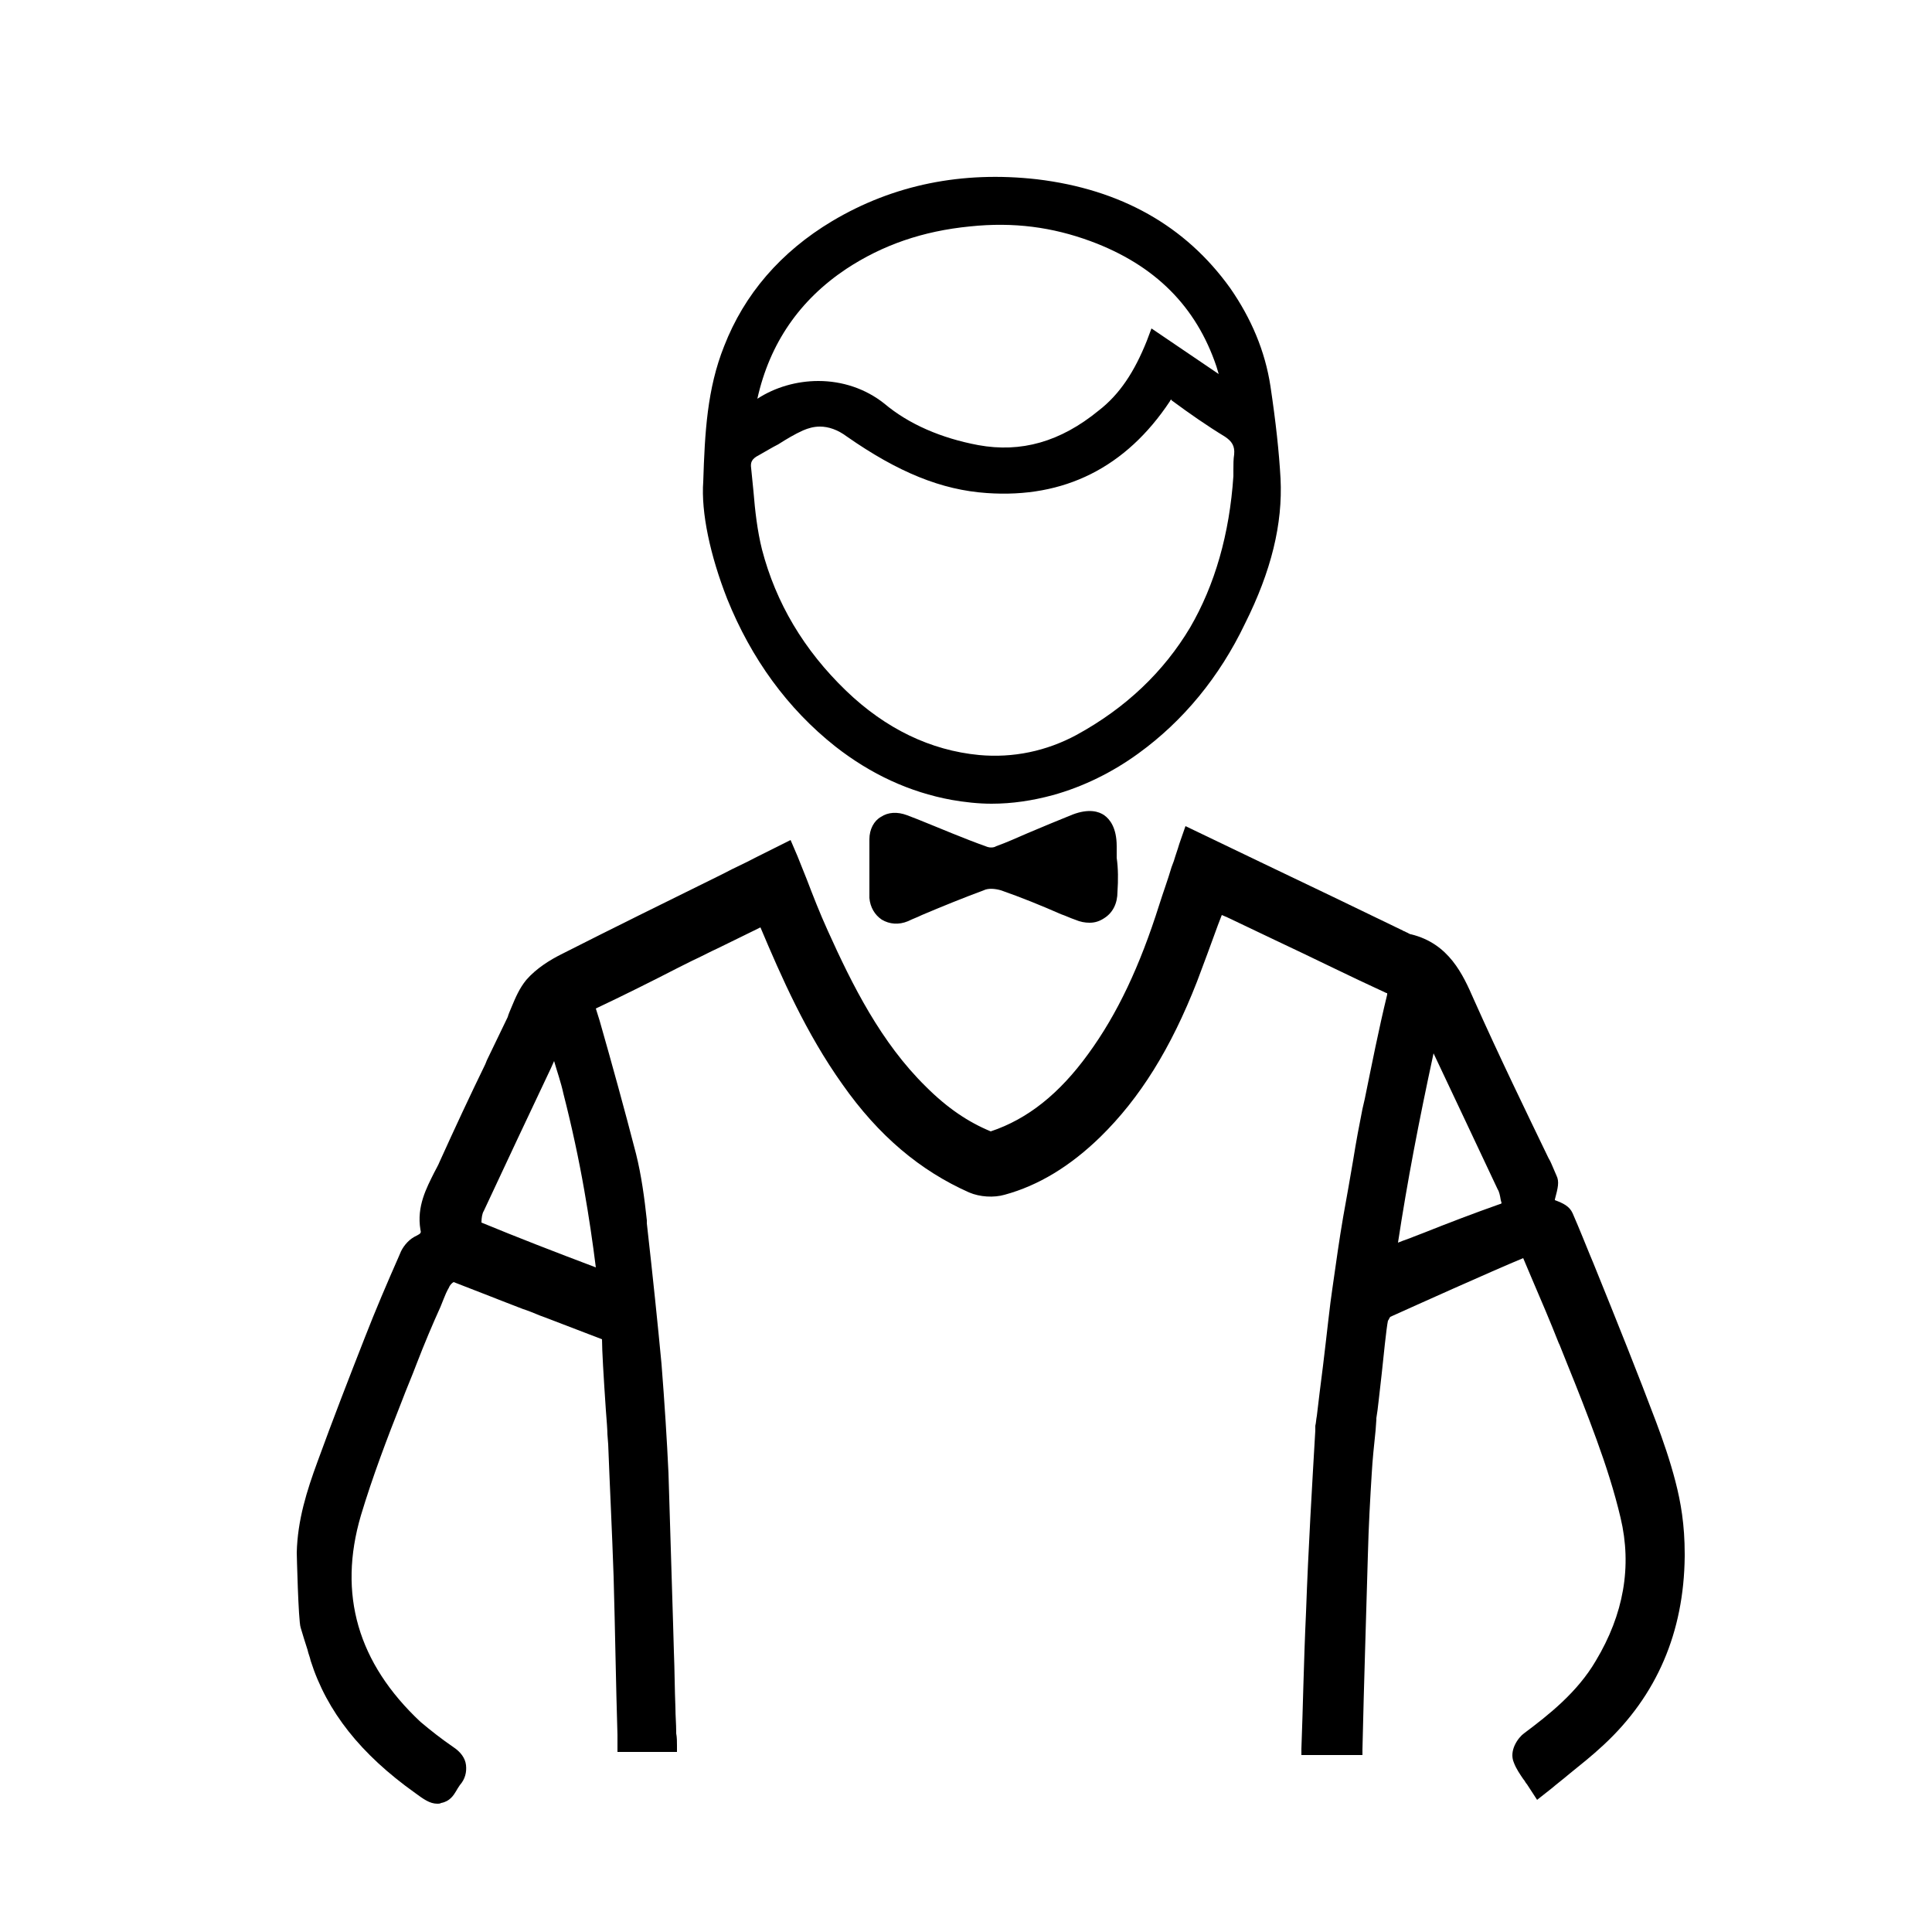
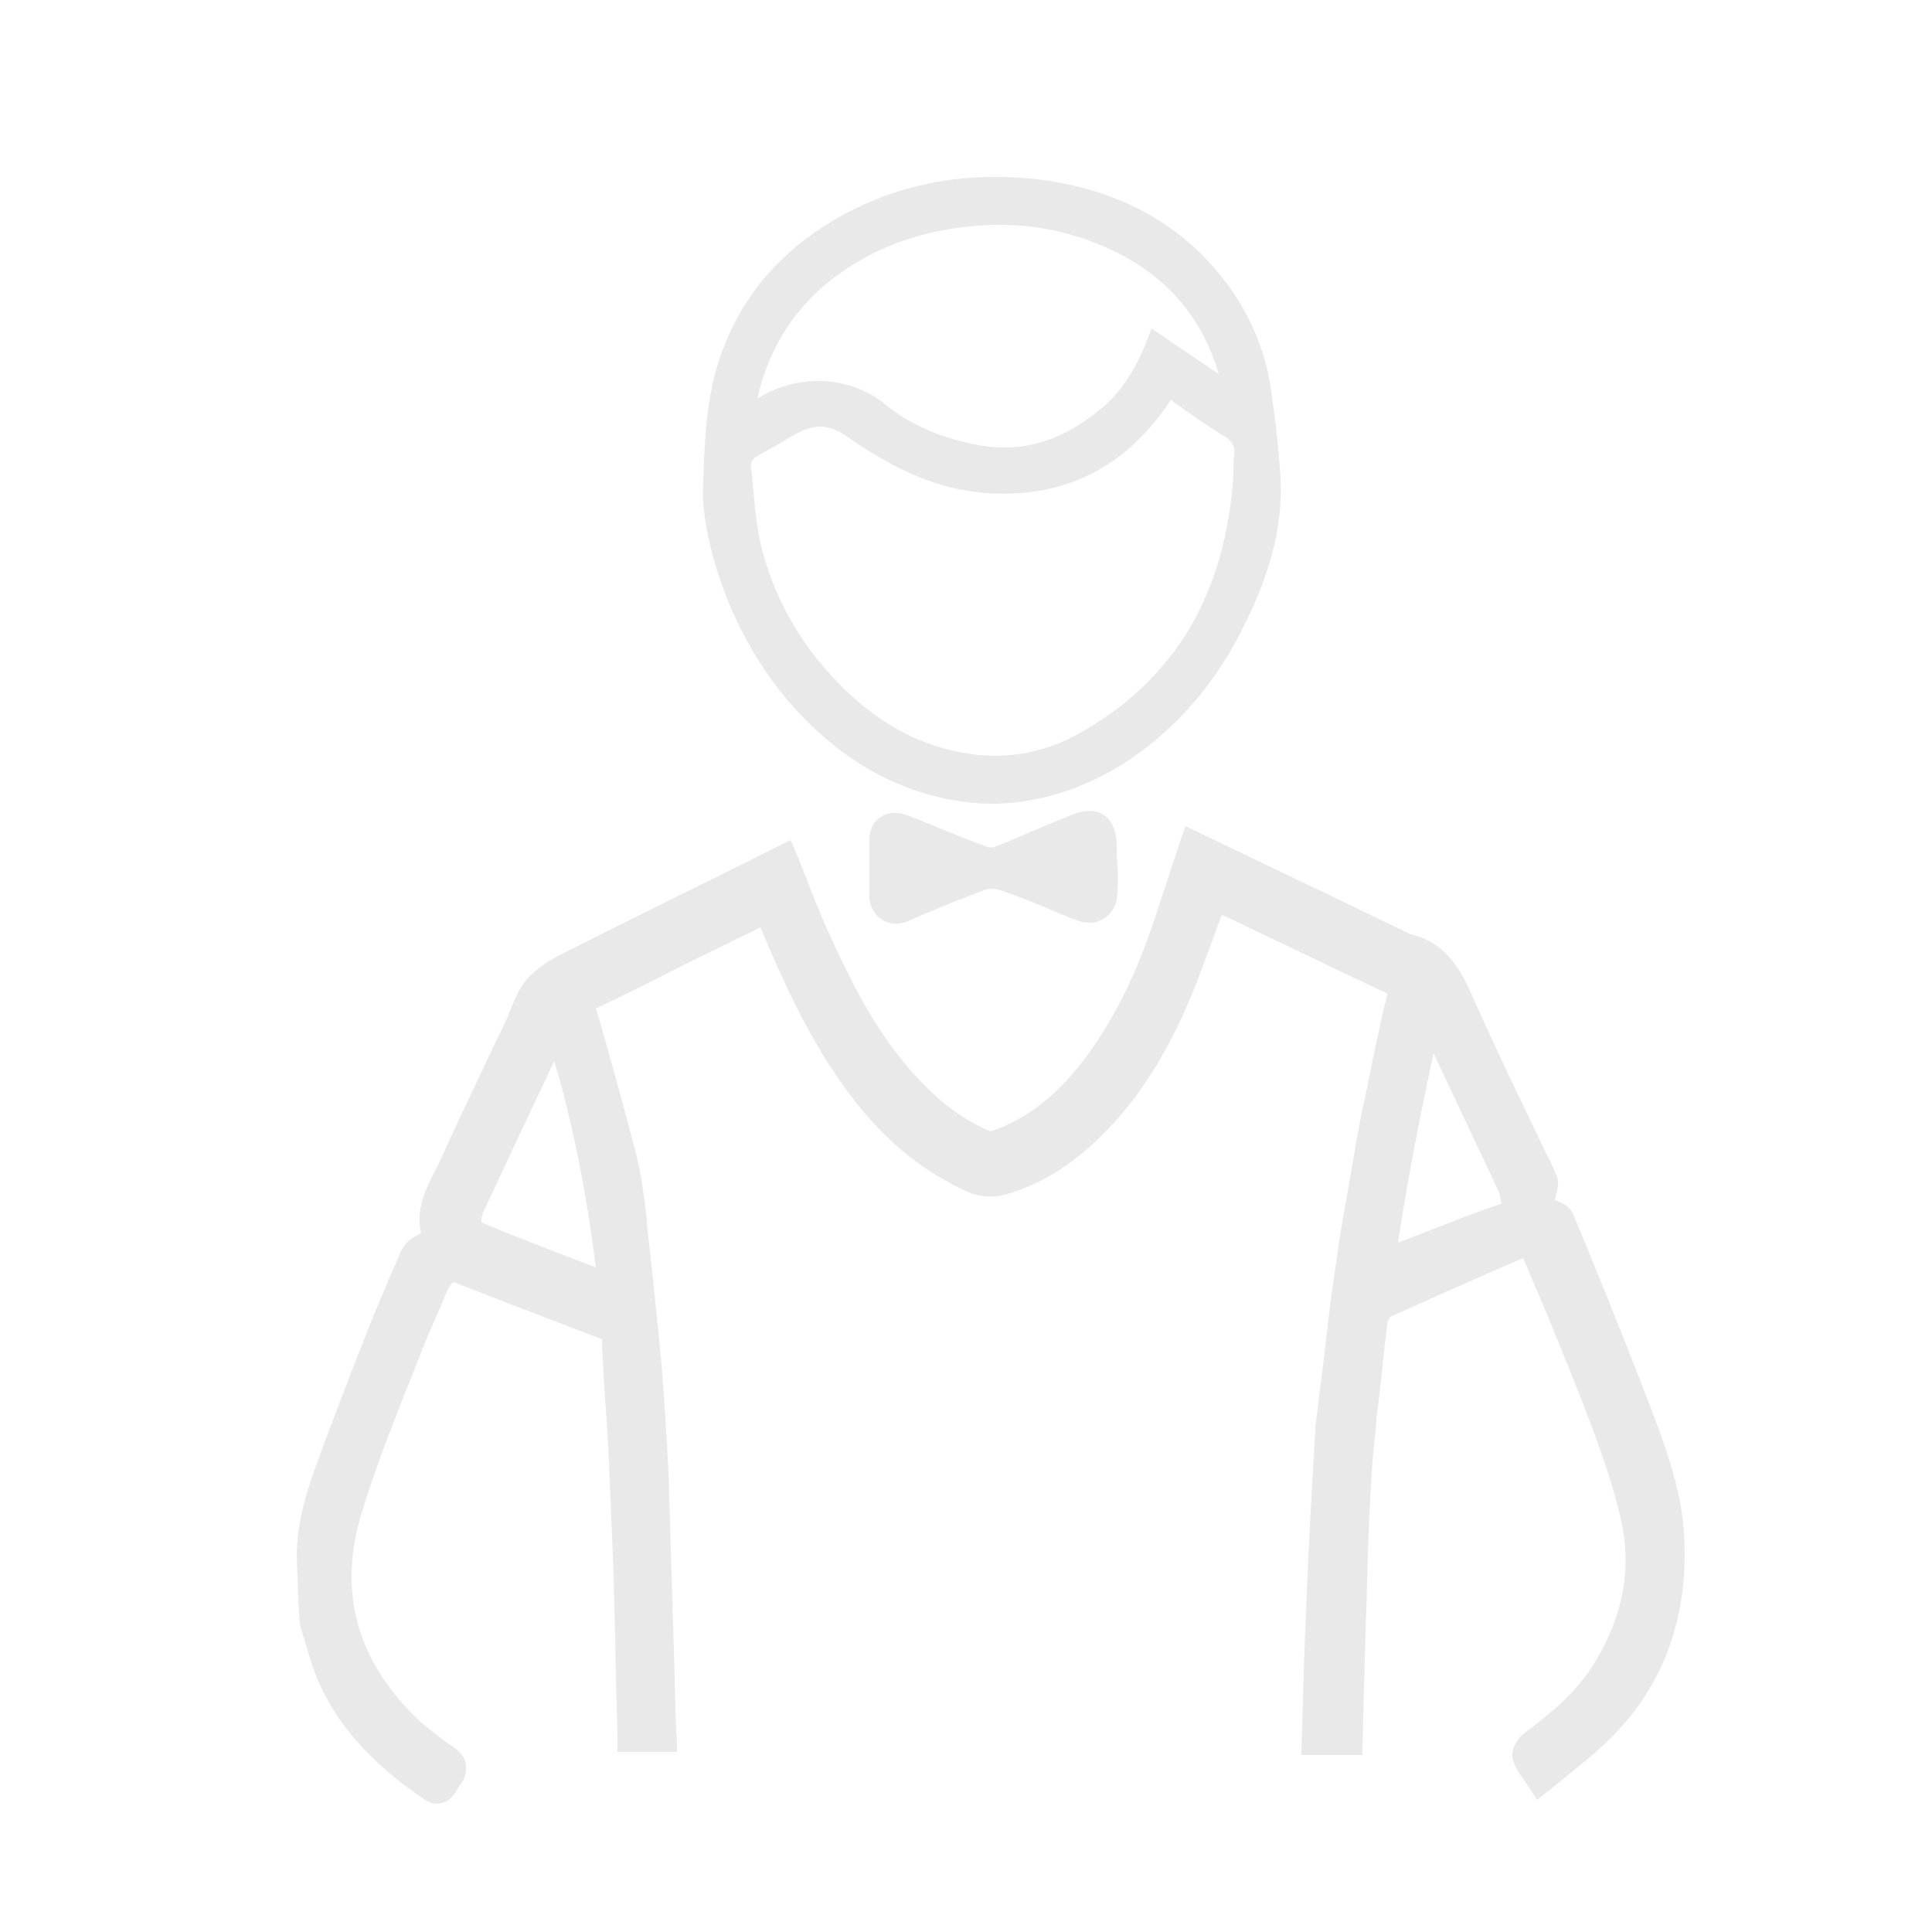
<svg xmlns="http://www.w3.org/2000/svg" version="1.1" id="layer_x5F_bartenders" x="0px" y="0px" viewBox="0 0 250 250" style="enable-background:new 0 0 250 250;" xml:space="preserve">
+   <style type="text/css">
+ 	.st0{fill:#E9E9E9;}
+ </style>
  <g id="bartenders">
    <g>
-       <path d="M108.1,96.6c4.6,3.6,9.6,5.9,15,6.9c1.7,0.3,3.5,0.5,5.2,0.5c2.7,0,5.3-0.4,7.9-1.1c4-1.1,7.8-3,11.1-5.4    c5.8-4.2,10.5-9.9,13.8-16.8c3.4-6.8,4.9-12.9,4.6-18.8c-0.2-3.5-0.6-7.2-1.3-11.9c-0.7-4.6-2.5-8.8-5.2-12.7    c-5.8-8.1-14.2-12.8-25-14.1c-9.7-1.1-18.6,0.7-26.5,5.4c-6.7,4-11.4,9.5-14,16.2C91.5,50.3,91.2,56,91,62.3    c-0.3,4,0.9,9.6,3.1,15.2C97.2,85.2,101.9,91.7,108.1,96.6z M109.5,34.8c4.7-3.1,9.9-4.9,16-5.5c5.7-0.6,10.7,0.1,15.6,1.9    c8.4,3.1,13.7,8.5,16.3,16.2c0.1,0.3,0.2,0.7,0.3,1l-8.7-5.9l-0.6,1.6c-1.6,4-3.5,6.9-6.2,9c-5,4.1-10.1,5.5-15.6,4.5    c-4.8-0.9-9-2.7-12.2-5.4c-2.4-1.9-5.4-2.9-8.5-2.9c-2.8,0-5.6,0.8-7.9,2.3C99.6,44.4,103.5,38.8,109.5,34.8z M98.2,58.9    c0.9-0.5,1.7-1,2.5-1.4c1.1-0.7,2.1-1.3,3.2-1.8c0.7-0.3,1.4-0.5,2.2-0.5c1.1,0,2.3,0.4,3.5,1.3c6.6,4.6,12.2,6.9,18.1,7.3    c10,0.7,18-3.3,23.7-11.9c0-0.1,0.1-0.1,0.1-0.2c0,0,0.1,0,0.1,0.1c2.3,1.7,4.6,3.3,6.9,4.7c0.9,0.6,1.3,1.2,1.2,2.3    c-0.1,0.6-0.1,1.3-0.1,2v0.8c-0.5,7.5-2.4,14.1-5.6,19.6c-3.4,5.7-8.3,10.4-14.7,13.9c-3.9,2.1-8.2,3-12.6,2.6    c-6.3-0.6-12.1-3.4-17.2-8.3c-5.5-5.3-9.1-11.4-10.9-18.3c-0.6-2.4-0.9-5-1.1-7.5c-0.1-1-0.2-2-0.3-3    C97.1,59.9,97.2,59.4,98.2,58.9z" />
-       <path d="M216.8,191.7c-0.7-2.7-1.6-5.3-2.5-7.7c-2.3-6.1-4.9-12.6-8.1-20.5l-0.5-1.2c-0.5-1.2-1.2-3-2.2-5.3    c-0.4-0.9-1.2-1.3-2.3-1.7v-0.1c0.4-1.5,0.6-2.3,0.2-3.1c-0.7-1.6-0.7-1.7-1-2.2l-0.1-0.2c-2.7-5.6-6.3-13-9.6-20.4    c-1.4-3.2-3.2-7.2-8.1-8.4c-0.2,0-0.4-0.2-0.7-0.3c-0.1-0.1-0.3-0.1-0.4-0.2c-6-2.9-12-5.8-18.1-8.7l-10-4.8l-0.8,2.3    c-0.2,0.7-0.5,1.5-0.7,2.2l-0.3,0.8c-0.5,1.7-1.1,3.3-1.6,4.9c-2.5,7.9-5.4,14.1-9.2,19.3c-3.7,5.1-7.8,8.4-12.6,10    c-2.9-1.2-5.6-3-8.4-5.8c-5.8-5.7-9.5-13.1-12.7-20.2c-1-2.2-1.9-4.5-2.7-6.6c-0.4-1-0.8-2-1.2-3l-0.9-2.1l-4.6,2.3    c-1.3,0.7-2.7,1.3-4,2l-0.8,0.4c-6.7,3.3-13.6,6.7-20.3,10.1c-1.4,0.7-3.2,1.8-4.5,3.3c-0.9,1.1-1.4,2.3-1.9,3.5    c-0.2,0.5-0.4,0.9-0.5,1.3c-0.9,1.9-1.8,3.7-2.7,5.6l-0.2,0.5c-2,4.1-4,8.4-5.9,12.6c-0.2,0.5-0.5,1-0.7,1.4c-1,2-2.3,4.4-1.8,7.4    c0.1,0.4,0.1,0.5-0.5,0.8c-0.9,0.4-1.6,1.2-2,2l-0.3,0.7c-1.5,3.4-3,6.9-4.4,10.5c-2,5.1-4.1,10.5-6.1,16    c-1.4,3.8-2.6,7.6-2.7,11.8c0,0.1,0.2,8.8,0.5,9.7c0.3,1,0.6,2,0.9,2.9c0.1,0.5,0.3,0.9,0.4,1.4c2.1,6.6,6.5,12.1,13.5,17.1    c1.1,0.8,1.9,1.4,2.9,1.4c0.2,0,0.3,0,0.5-0.1c1.1-0.2,1.6-1,1.9-1.5c0.1-0.2,0.3-0.5,0.5-0.8c0.7-0.8,0.9-1.7,0.8-2.6    c-0.1-0.9-0.7-1.7-1.6-2.3c-1.6-1.1-3-2.2-4.3-3.3c-8.1-7.6-10.7-16.5-7.7-26.7c1.5-5,3.4-10,5.3-14.8c0.6-1.6,1.3-3.2,1.9-4.8    c1-2.6,2.1-5.2,3.1-7.4l0.4-1c0.2-0.5,0.4-1,0.7-1.5c0.1-0.3,0.4-0.6,0.6-0.7c1.8,0.7,3.6,1.4,5.4,2.1l0.5,0.2    c1,0.4,2.1,0.8,3.1,1.2l0.3,0.1c0.9,0.3,1.7,0.7,2.6,1c2.1,0.8,4.7,1.8,7.3,2.8c0,1.4,0.2,4.8,0.5,9.2c0.1,1.2,0.2,2.6,0.2,3.1    l0.1,1.3c0.2,5.3,0.5,11.2,0.7,17.1c0.2,7,0.3,14.1,0.5,20.5v2.2h7.7v-0.8c0-0.5,0-1.1-0.1-1.6v-0.2c0-1-0.1-2.1-0.1-3.1    c-0.1-2.4-0.1-4.9-0.2-7.3l-0.1-3.5c-0.2-6.4-0.4-13.1-0.6-19.6c-0.2-4.3-0.5-9-0.9-14.1c-0.5-5.3-1.1-11.1-1.9-18.2v-0.4    c-0.3-2.8-0.7-5.8-1.4-8.6c-1.5-5.8-3.1-11.6-4.7-17.2l-0.5-1.6c3.6-1.7,7.2-3.5,10.7-5.3l1.8-0.9c1.1-0.5,2.2-1.1,3.3-1.6    c1.6-0.8,3.3-1.6,4.9-2.4l0.6-0.3c2.7,6.4,5.9,13.7,10.6,20.3c4.7,6.7,10.1,11.2,16.4,14c1.4,0.6,3.2,0.7,4.6,0.3    c4.4-1.2,8.5-3.7,12.4-7.5c5.1-5,9.1-11.4,12.5-20.1c0.9-2.4,1.8-4.8,2.7-7.3l0.5-1.3c0.2,0.1,0.5,0.2,0.7,0.3c2.1,1,4.2,2,6.3,3    c4.7,2.2,9.5,4.6,14.3,6.8c0.1,0,0.1,0,0.1,0.1v0.1c-1.1,4.5-2,9.1-2.9,13.5l-0.3,1.3c-0.4,2-0.8,4.1-1.2,6.6    c-0.4,2.3-0.8,4.7-1.3,7.4c-0.5,2.9-0.9,5.8-1.3,8.6l-0.1,0.7c-0.3,1.9-0.7,5.8-1.2,9.9c-0.3,2.3-0.6,4.8-0.8,6.5    c-0.1,0.5-0.1,0.9-0.2,1.3v0.3c0,0.1,0,0.2,0,0.2v0.1c-0.4,6.9-0.9,15.1-1.2,23.5c-0.3,6.4-0.4,12.5-0.6,17.7v0.8h7.9v-0.7    c0.2-9,0.5-17.7,0.7-25.1c0.1-3.9,0.3-7.4,0.5-10.6c0.1-1.8,0.3-3.7,0.5-5.6l0.1-1.4v-0.2c0.2-1.1,0.4-3.3,0.7-5.8    c0.2-1.9,0.6-5.9,0.8-6.8c0.1-0.1,0.2-0.4,0.3-0.5c3.1-1.4,13.1-5.9,17.2-7.6l1.1,2.6c1.2,2.8,2.4,5.6,3.5,8.4l0.1,0.2    c0.3,0.8,0.7,1.7,1,2.5c1.3,3.2,2.6,6.5,3.8,9.8s2.3,6.7,3.1,10.1c1.5,6.3,0.4,12.5-3.2,18.5c-2.4,4.1-6.1,7-9.3,9.4    c-0.7,0.5-2,2.2-1.3,3.8c0.3,0.8,0.8,1.5,1.2,2.1c0.2,0.2,0.3,0.5,0.5,0.7l1.3,2l1.9-1.5c0.7-0.6,1.5-1.2,2.2-1.8    c1.6-1.3,3-2.4,4.5-3.8c6.9-6.4,10.4-14.6,10.5-24.4v-0.3C218,197.3,217.5,194.4,216.8,191.7z M62.3,158.2c0-0.6,0.1-1.2,0.3-1.5    c2.9-6.2,5.8-12.4,8.7-18.5l0.4-0.9c0.4,1.4,0.9,2.8,1.2,4.2c1.1,4.3,2,8.5,2.7,12.5c0.6,3.4,1.1,6.8,1.5,10    C71.8,162,66.9,160.1,62.3,158.2z M194.1,155.8L194.1,155.8c-3.4,1.2-6.8,2.5-9.8,3.7L183,160c-0.7,0.3-1.4,0.5-2.1,0.8    c1.2-7.9,2.7-15.7,4.6-24.5c2.9,6.1,5.6,11.9,8.3,17.6c0.2,0.3,0.3,0.8,0.4,1.4c0.1,0.3,0.1,0.4,0.1,0.4S194.2,155.8,194.1,155.8z    " />
-       <path d="M144.5,109.5v1.5c0.2,1.4,0.2,2.9,0.1,4.4c0,1.5-0.6,2.7-1.7,3.4c-0.6,0.4-1.2,0.6-1.9,0.6c-0.6,0-1.2-0.1-1.9-0.4    c-0.6-0.2-1.2-0.5-1.8-0.7c-2.5-1.1-5.2-2.2-7.8-3.1c-0.7-0.2-1.6-0.3-2.2,0c-2.7,1-5.4,2.1-8,3.2c-0.6,0.3-1.2,0.5-1.8,0.8    c-1.2,0.5-2.4,0.4-3.4-0.2c-0.9-0.6-1.5-1.6-1.6-2.8v-7.6c0-1.3,0.6-2.4,1.5-2.9c0.9-0.6,2.1-0.7,3.4-0.2l1.3,0.5    c3,1.2,6,2.5,9.1,3.6c0.3,0.1,0.8,0.1,1.1-0.1c1.4-0.5,2.7-1.1,4.1-1.7c1.9-0.8,3.8-1.6,5.8-2.4c2.1-0.8,3.4-0.4,4.1,0.1    C143.6,106,144.5,107.1,144.5,109.5z" />
+       <path class="st0" d="M108.1,96.6c4.6,3.6,9.6,5.9,15,6.9c1.7,0.3,3.5,0.5,5.2,0.5c2.7,0,5.3-0.4,7.9-1.1c4-1.1,7.8-3,11.1-5.4    c5.8-4.2,10.5-9.9,13.8-16.8c3.4-6.8,4.9-12.9,4.6-18.8c-0.2-3.5-0.6-7.2-1.3-11.9c-0.7-4.6-2.5-8.8-5.2-12.7    c-5.8-8.1-14.2-12.8-25-14.1c-9.7-1.1-18.6,0.7-26.5,5.4c-6.7,4-11.4,9.5-14,16.2C91.5,50.3,91.2,56,91,62.3    c-0.3,4,0.9,9.6,3.1,15.2C97.2,85.2,101.9,91.7,108.1,96.6z M109.5,34.8c4.7-3.1,9.9-4.9,16-5.5c5.7-0.6,10.7,0.1,15.6,1.9    c8.4,3.1,13.7,8.5,16.3,16.2c0.1,0.3,0.2,0.7,0.3,1l-8.7-5.9l-0.6,1.6c-1.6,4-3.5,6.9-6.2,9c-5,4.1-10.1,5.5-15.6,4.5    c-4.8-0.9-9-2.7-12.2-5.4c-2.4-1.9-5.4-2.9-8.5-2.9c-2.8,0-5.6,0.8-7.9,2.3C99.6,44.4,103.5,38.8,109.5,34.8z M98.2,58.9    c0.9-0.5,1.7-1,2.5-1.4c1.1-0.7,2.1-1.3,3.2-1.8c0.7-0.3,1.4-0.5,2.2-0.5c1.1,0,2.3,0.4,3.5,1.3c6.6,4.6,12.2,6.9,18.1,7.3    c10,0.7,18-3.3,23.7-11.9c0-0.1,0.1-0.1,0.1-0.2c0,0,0.1,0,0.1,0.1c2.3,1.7,4.6,3.3,6.9,4.7c0.9,0.6,1.3,1.2,1.2,2.3    c-0.1,0.6-0.1,1.3-0.1,2v0.8c-0.5,7.5-2.4,14.1-5.6,19.6c-3.4,5.7-8.3,10.4-14.7,13.9c-3.9,2.1-8.2,3-12.6,2.6    c-6.3-0.6-12.1-3.4-17.2-8.3c-5.5-5.3-9.1-11.4-10.9-18.3c-0.6-2.4-0.9-5-1.1-7.5c-0.1-1-0.2-2-0.3-3    C97.1,59.9,97.2,59.4,98.2,58.9z" />
+       <path class="st0" d="M216.8,191.7c-0.7-2.7-1.6-5.3-2.5-7.7c-2.3-6.1-4.9-12.6-8.1-20.5l-0.5-1.2c-0.5-1.2-1.2-3-2.2-5.3    c-0.4-0.9-1.2-1.3-2.3-1.7v-0.1c0.4-1.5,0.6-2.3,0.2-3.1c-0.7-1.6-0.7-1.7-1-2.2l-0.1-0.2c-2.7-5.6-6.3-13-9.6-20.4    c-1.4-3.2-3.2-7.2-8.1-8.4c-0.2,0-0.4-0.2-0.7-0.3c-0.1-0.1-0.3-0.1-0.4-0.2c-6-2.9-12-5.8-18.1-8.7l-10-4.8l-0.8,2.3    c-0.2,0.7-0.5,1.5-0.7,2.2l-0.3,0.8c-0.5,1.7-1.1,3.3-1.6,4.9c-2.5,7.9-5.4,14.1-9.2,19.3c-3.7,5.1-7.8,8.4-12.6,10    c-2.9-1.2-5.6-3-8.4-5.8c-5.8-5.7-9.5-13.1-12.7-20.2c-1-2.2-1.9-4.5-2.7-6.6c-0.4-1-0.8-2-1.2-3l-0.9-2.1l-4.6,2.3    c-1.3,0.7-2.7,1.3-4,2l-0.8,0.4c-6.7,3.3-13.6,6.7-20.3,10.1c-1.4,0.7-3.2,1.8-4.5,3.3c-0.9,1.1-1.4,2.3-1.9,3.5    c-0.2,0.5-0.4,0.9-0.5,1.3c-0.9,1.9-1.8,3.7-2.7,5.6l-0.2,0.5c-2,4.1-4,8.4-5.9,12.6c-0.2,0.5-0.5,1-0.7,1.4c-1,2-2.3,4.4-1.8,7.4    c0.1,0.4,0.1,0.5-0.5,0.8c-0.9,0.4-1.6,1.2-2,2l-0.3,0.7c-1.5,3.4-3,6.9-4.4,10.5c-2,5.1-4.1,10.5-6.1,16    c-1.4,3.8-2.6,7.6-2.7,11.8c0,0.1,0.2,8.8,0.5,9.7c0.3,1,0.6,2,0.9,2.9c0.1,0.5,0.3,0.9,0.4,1.4c2.1,6.6,6.5,12.1,13.5,17.1    c1.1,0.8,1.9,1.4,2.9,1.4c0.2,0,0.3,0,0.5-0.1c1.1-0.2,1.6-1,1.9-1.5c0.1-0.2,0.3-0.5,0.5-0.8c0.7-0.8,0.9-1.7,0.8-2.6    c-0.1-0.9-0.7-1.7-1.6-2.3c-1.6-1.1-3-2.2-4.3-3.3c-8.1-7.6-10.7-16.5-7.7-26.7c1.5-5,3.4-10,5.3-14.8c0.6-1.6,1.3-3.2,1.9-4.8    c1-2.6,2.1-5.2,3.1-7.4l0.4-1c0.2-0.5,0.4-1,0.7-1.5c0.1-0.3,0.4-0.6,0.6-0.7c1.8,0.7,3.6,1.4,5.4,2.1l0.5,0.2    c1,0.4,2.1,0.8,3.1,1.2l0.3,0.1c0.9,0.3,1.7,0.7,2.6,1c2.1,0.8,4.7,1.8,7.3,2.8c0,1.4,0.2,4.8,0.5,9.2c0.1,1.2,0.2,2.6,0.2,3.1    l0.1,1.3c0.2,5.3,0.5,11.2,0.7,17.1c0.2,7,0.3,14.1,0.5,20.5v2.2h7.7v-0.8c0-0.5,0-1.1-0.1-1.6v-0.2c0-1-0.1-2.1-0.1-3.1    c-0.1-2.4-0.1-4.9-0.2-7.3l-0.1-3.5c-0.2-6.4-0.4-13.1-0.6-19.6c-0.2-4.3-0.5-9-0.9-14.1c-0.5-5.3-1.1-11.1-1.9-18.2v-0.4    c-0.3-2.8-0.7-5.8-1.4-8.6c-1.5-5.8-3.1-11.6-4.7-17.2l-0.5-1.6c3.6-1.7,7.2-3.5,10.7-5.3l1.8-0.9c1.1-0.5,2.2-1.1,3.3-1.6    c1.6-0.8,3.3-1.6,4.9-2.4l0.6-0.3c2.7,6.4,5.9,13.7,10.6,20.3c4.7,6.7,10.1,11.2,16.4,14c1.4,0.6,3.2,0.7,4.6,0.3    c4.4-1.2,8.5-3.7,12.4-7.5c5.1-5,9.1-11.4,12.5-20.1c0.9-2.4,1.8-4.8,2.7-7.3l0.5-1.3c0.2,0.1,0.5,0.2,0.7,0.3c2.1,1,4.2,2,6.3,3    c4.7,2.2,9.5,4.6,14.3,6.8c0.1,0,0.1,0,0.1,0.1v0.1c-1.1,4.5-2,9.1-2.9,13.5l-0.3,1.3c-0.4,2-0.8,4.1-1.2,6.6    c-0.4,2.3-0.8,4.7-1.3,7.4c-0.5,2.9-0.9,5.8-1.3,8.6l-0.1,0.7c-0.3,1.9-0.7,5.8-1.2,9.9c-0.3,2.3-0.6,4.8-0.8,6.5    c-0.1,0.5-0.1,0.9-0.2,1.3v0.3c0,0.1,0,0.2,0,0.2v0.1c-0.4,6.9-0.9,15.1-1.2,23.5c-0.3,6.4-0.4,12.5-0.6,17.7v0.8h7.9v-0.7    c0.2-9,0.5-17.7,0.7-25.1c0.1-3.9,0.3-7.4,0.5-10.6c0.1-1.8,0.3-3.7,0.5-5.6l0.1-1.4v-0.2c0.2-1.1,0.4-3.3,0.7-5.8    c0.2-1.9,0.6-5.9,0.8-6.8c0.1-0.1,0.2-0.4,0.3-0.5c3.1-1.4,13.1-5.9,17.2-7.6l1.1,2.6c1.2,2.8,2.4,5.6,3.5,8.4l0.1,0.2    c0.3,0.8,0.7,1.7,1,2.5c1.3,3.2,2.6,6.5,3.8,9.8s2.3,6.7,3.1,10.1c1.5,6.3,0.4,12.5-3.2,18.5c-2.4,4.1-6.1,7-9.3,9.4    c-0.7,0.5-2,2.2-1.3,3.8c0.3,0.8,0.8,1.5,1.2,2.1c0.2,0.2,0.3,0.5,0.5,0.7l1.3,2l1.9-1.5c0.7-0.6,1.5-1.2,2.2-1.8    c1.6-1.3,3-2.4,4.5-3.8c6.9-6.4,10.4-14.6,10.5-24.4v-0.3C218,197.3,217.5,194.4,216.8,191.7z M62.3,158.2c0-0.6,0.1-1.2,0.3-1.5    c2.9-6.2,5.8-12.4,8.7-18.5l0.4-0.9c0.4,1.4,0.9,2.8,1.2,4.2c1.1,4.3,2,8.5,2.7,12.5c0.6,3.4,1.1,6.8,1.5,10    C71.8,162,66.9,160.1,62.3,158.2z M194.1,155.8L194.1,155.8c-3.4,1.2-6.8,2.5-9.8,3.7L183,160c-0.7,0.3-1.4,0.5-2.1,0.8    c1.2-7.9,2.7-15.7,4.6-24.5c2.9,6.1,5.6,11.9,8.3,17.6c0.2,0.3,0.3,0.8,0.4,1.4c0.1,0.3,0.1,0.4,0.1,0.4S194.2,155.8,194.1,155.8z    " />
+       <path class="st0" d="M144.5,109.5v1.5c0.2,1.4,0.2,2.9,0.1,4.4c0,1.5-0.6,2.7-1.7,3.4c-0.6,0.4-1.2,0.6-1.9,0.6    c-0.6,0-1.2-0.1-1.9-0.4c-0.6-0.2-1.2-0.5-1.8-0.7c-2.5-1.1-5.2-2.2-7.8-3.1c-0.7-0.2-1.6-0.3-2.2,0c-2.7,1-5.4,2.1-8,3.2    c-0.6,0.3-1.2,0.5-1.8,0.8c-1.2,0.5-2.4,0.4-3.4-0.2c-0.9-0.6-1.5-1.6-1.6-2.8v-7.6c0-1.3,0.6-2.4,1.5-2.9    c0.9-0.6,2.1-0.7,3.4-0.2l1.3,0.5c3,1.2,6,2.5,9.1,3.6c0.3,0.1,0.8,0.1,1.1-0.1c1.4-0.5,2.7-1.1,4.1-1.7c1.9-0.8,3.8-1.6,5.8-2.4    c2.1-0.8,3.4-0.4,4.1,0.1C143.6,106,144.5,107.1,144.5,109.5z" />
    </g>
  </g>
</svg>
